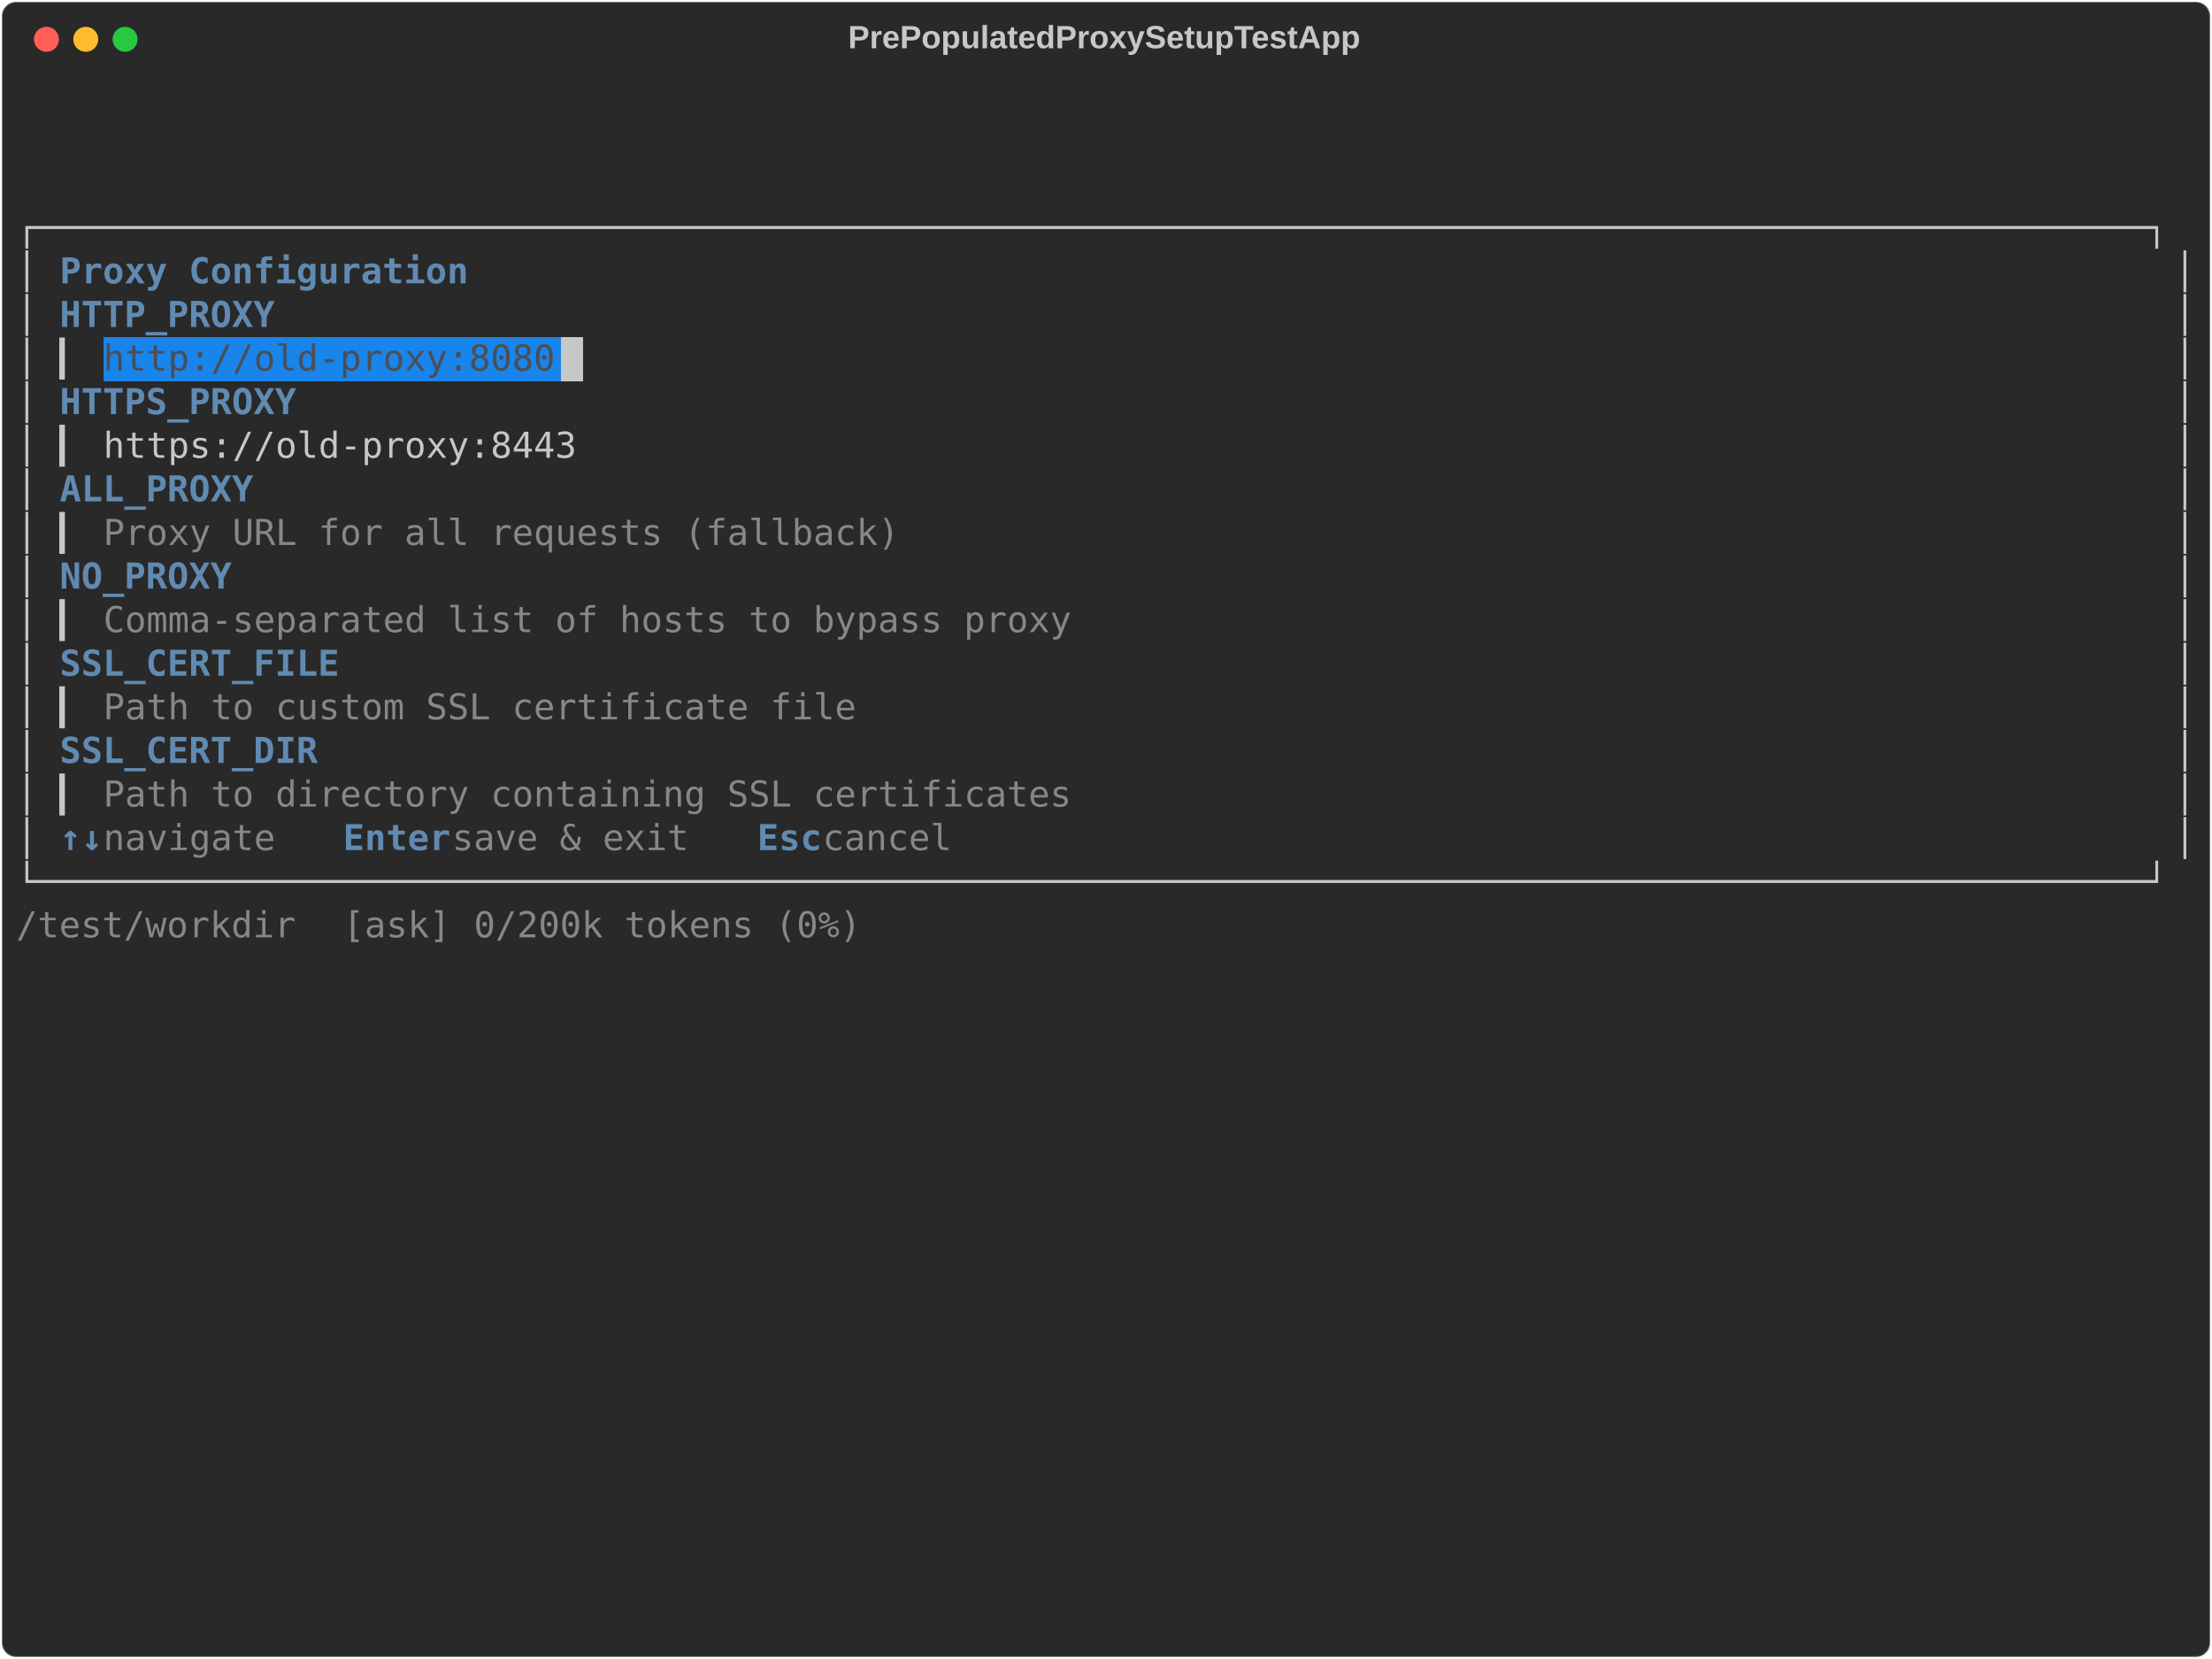
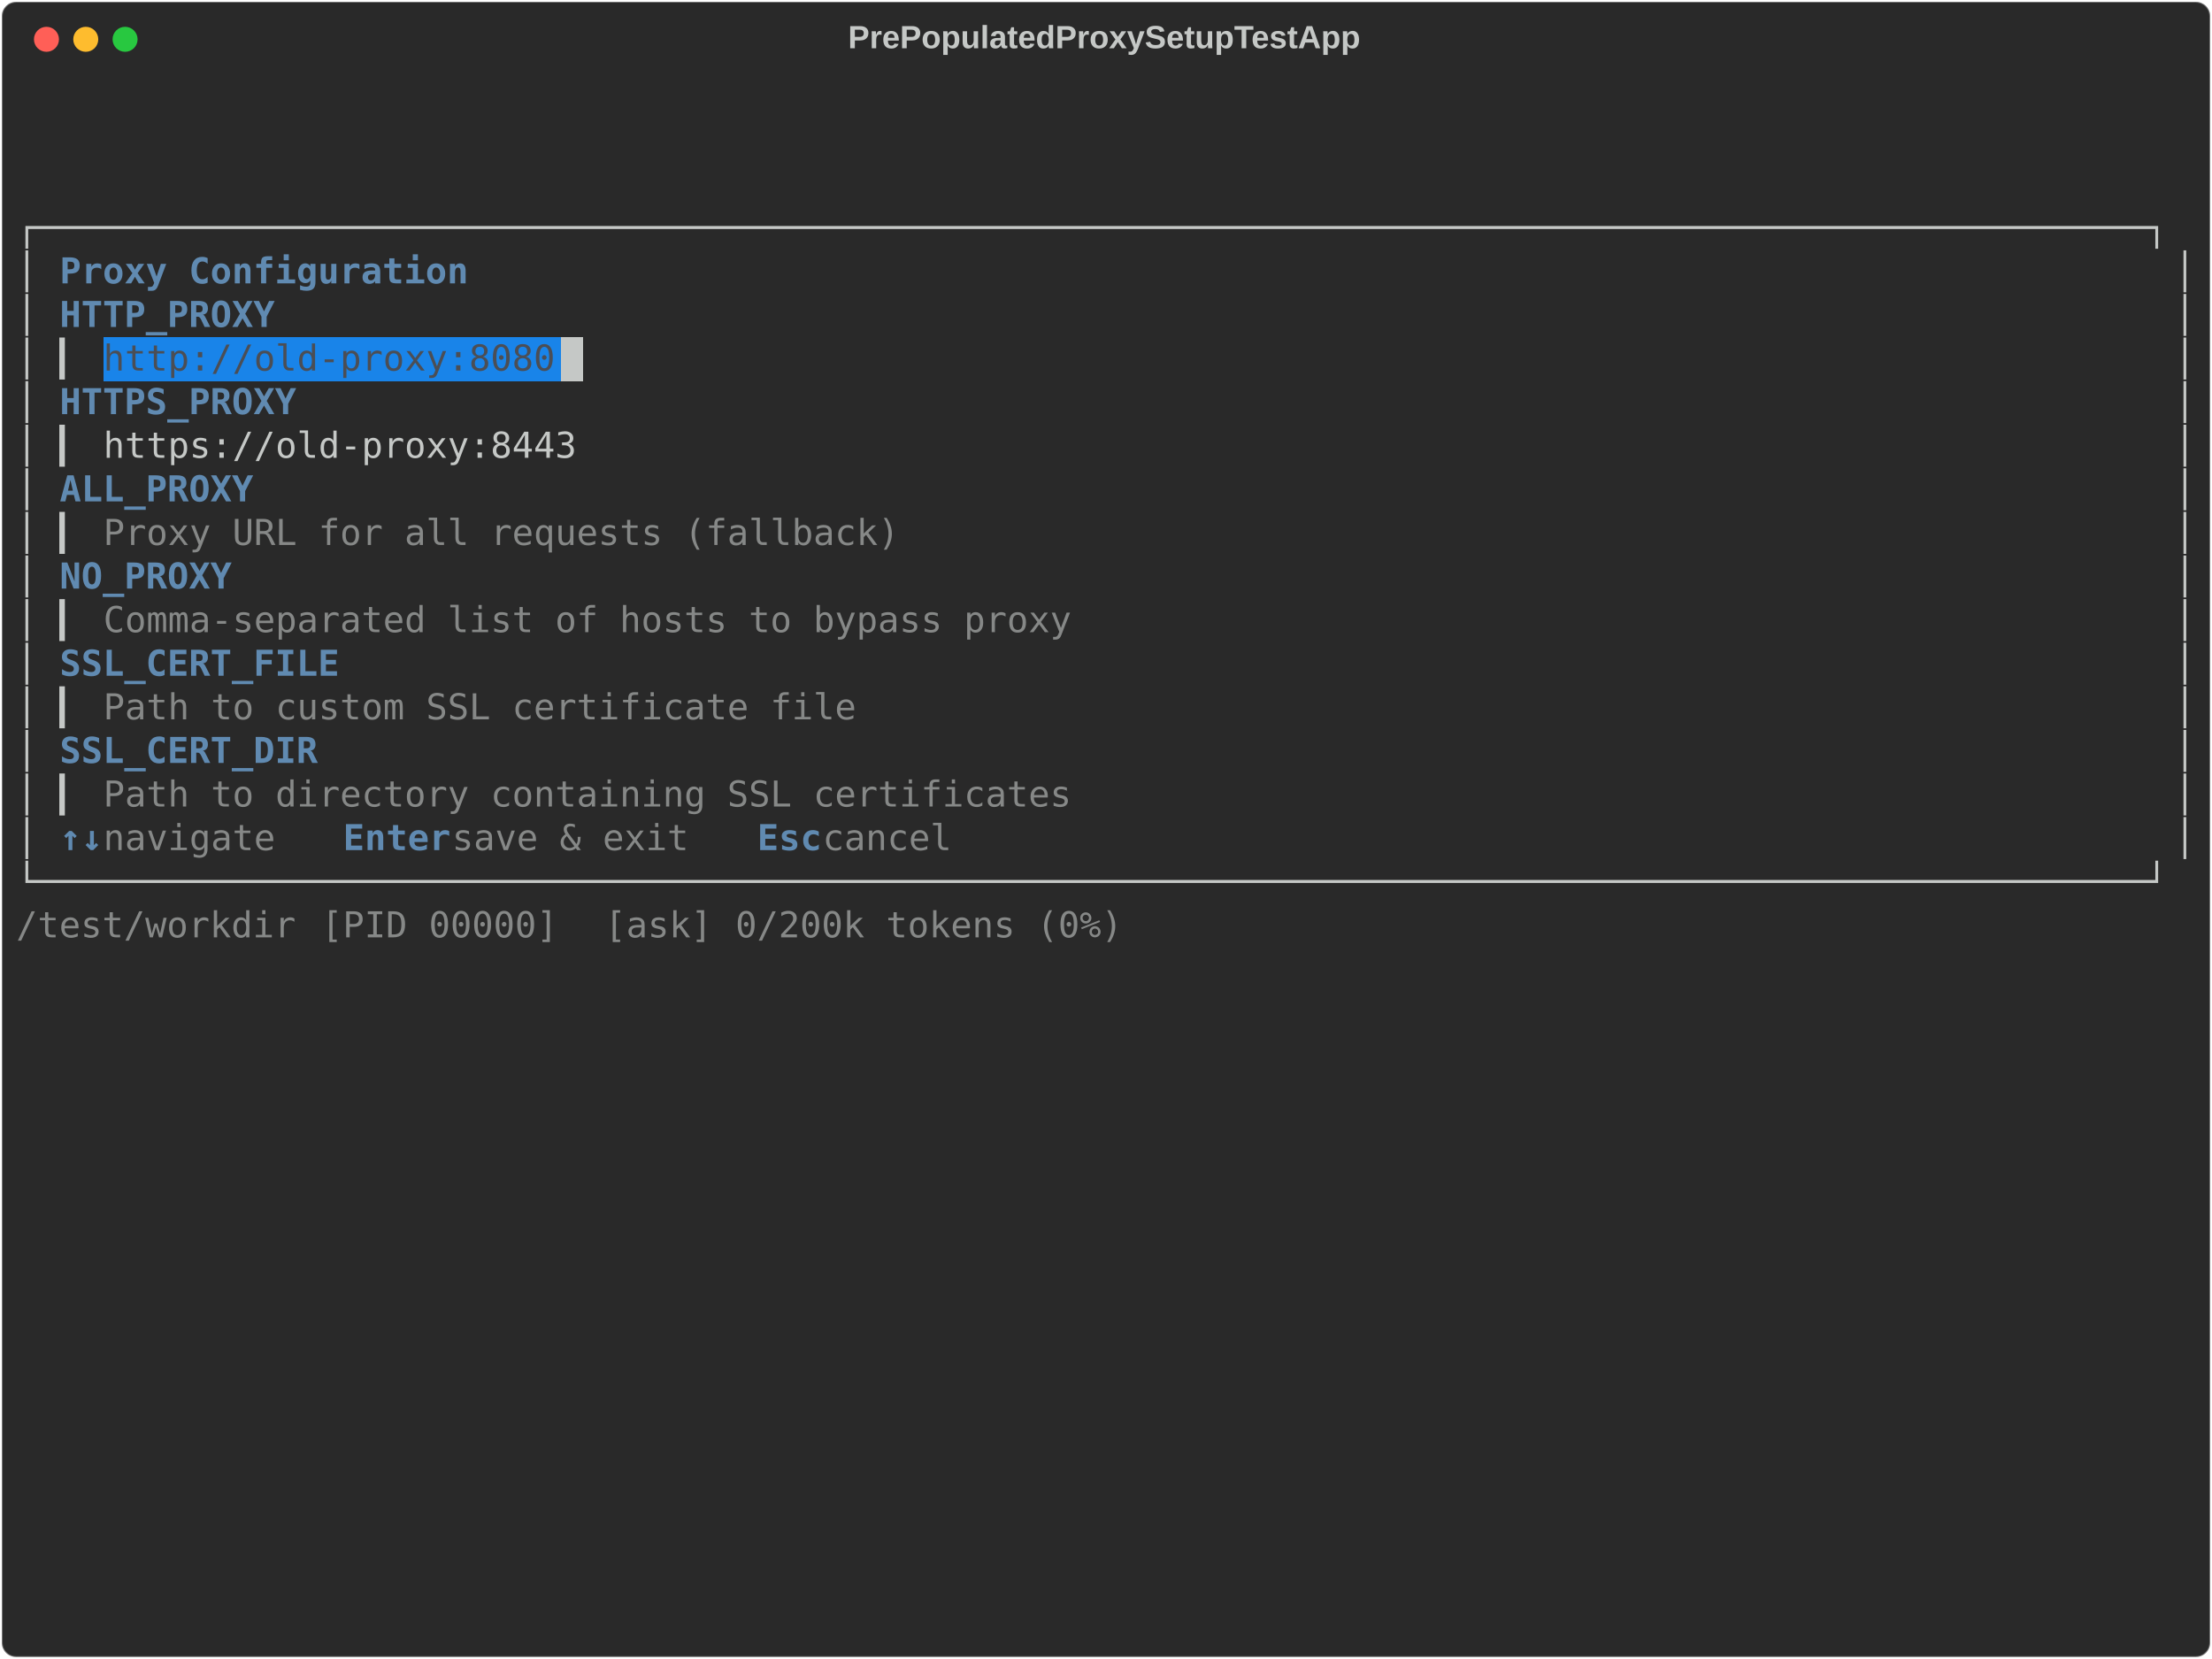
<svg xmlns="http://www.w3.org/2000/svg" class="rich-terminal" viewBox="0 0 1238 928.4">
  <style>

    @font-face {
        font-family: "Fira Code";
        src: local("FiraCode-Regular"),
                url("https://cdnjs.cloudflare.com/ajax/libs/firacode/6.2.0/woff2/FiraCode-Regular.woff2") format("woff2"),
                url("https://cdnjs.cloudflare.com/ajax/libs/firacode/6.2.0/woff/FiraCode-Regular.woff") format("woff");
        font-style: normal;
        font-weight: 400;
    }
    @font-face {
        font-family: "Fira Code";
        src: local("FiraCode-Bold"),
                url("https://cdnjs.cloudflare.com/ajax/libs/firacode/6.2.0/woff2/FiraCode-Bold.woff2") format("woff2"),
                url("https://cdnjs.cloudflare.com/ajax/libs/firacode/6.2.0/woff/FiraCode-Bold.woff") format("woff");
        font-style: bold;
        font-weight: 700;
    }

    .terminal-matrix {
        font-family: Fira Code, monospace;
        font-size: 20px;
        line-height: 24.4px;
        font-variant-east-asian: full-width;
    }

    .terminal-title {
        font-size: 18px;
        font-weight: bold;
        font-family: arial;
    }

    .terminal-r1 { fill: #c5c8c6 }
.terminal-r2 { fill: #608ab1;font-weight: bold }
.terminal-r3 { fill: #4b4e55 }
.terminal-r4 { fill: #868887 }
    </style>
  <defs>
    <clipPath id="terminal-clip-terminal">
      <rect x="0" y="0" width="1219.0" height="877.4" />
    </clipPath>
    <clipPath id="terminal-line-0">
      <rect x="0" y="1.5" width="1220" height="24.65" />
    </clipPath>
    <clipPath id="terminal-line-1">
      <rect x="0" y="25.9" width="1220" height="24.65" />
    </clipPath>
    <clipPath id="terminal-line-2">
      <rect x="0" y="50.3" width="1220" height="24.65" />
    </clipPath>
    <clipPath id="terminal-line-3">
      <rect x="0" y="74.7" width="1220" height="24.65" />
    </clipPath>
    <clipPath id="terminal-line-4">
      <rect x="0" y="99.1" width="1220" height="24.65" />
    </clipPath>
    <clipPath id="terminal-line-5">
      <rect x="0" y="123.5" width="1220" height="24.65" />
    </clipPath>
    <clipPath id="terminal-line-6">
      <rect x="0" y="147.9" width="1220" height="24.65" />
    </clipPath>
    <clipPath id="terminal-line-7">
      <rect x="0" y="172.3" width="1220" height="24.65" />
    </clipPath>
    <clipPath id="terminal-line-8">
      <rect x="0" y="196.7" width="1220" height="24.65" />
    </clipPath>
    <clipPath id="terminal-line-9">
      <rect x="0" y="221.1" width="1220" height="24.65" />
    </clipPath>
    <clipPath id="terminal-line-10">
      <rect x="0" y="245.5" width="1220" height="24.65" />
    </clipPath>
    <clipPath id="terminal-line-11">
      <rect x="0" y="269.9" width="1220" height="24.65" />
    </clipPath>
    <clipPath id="terminal-line-12">
      <rect x="0" y="294.3" width="1220" height="24.65" />
    </clipPath>
    <clipPath id="terminal-line-13">
      <rect x="0" y="318.7" width="1220" height="24.65" />
    </clipPath>
    <clipPath id="terminal-line-14">
      <rect x="0" y="343.1" width="1220" height="24.65" />
    </clipPath>
    <clipPath id="terminal-line-15">
      <rect x="0" y="367.5" width="1220" height="24.65" />
    </clipPath>
    <clipPath id="terminal-line-16">
      <rect x="0" y="391.9" width="1220" height="24.65" />
    </clipPath>
    <clipPath id="terminal-line-17">
      <rect x="0" y="416.3" width="1220" height="24.65" />
    </clipPath>
    <clipPath id="terminal-line-18">
      <rect x="0" y="440.7" width="1220" height="24.65" />
    </clipPath>
    <clipPath id="terminal-line-19">
      <rect x="0" y="465.1" width="1220" height="24.65" />
    </clipPath>
    <clipPath id="terminal-line-20">
      <rect x="0" y="489.5" width="1220" height="24.65" />
    </clipPath>
    <clipPath id="terminal-line-21">
      <rect x="0" y="513.9" width="1220" height="24.65" />
    </clipPath>
    <clipPath id="terminal-line-22">
      <rect x="0" y="538.3" width="1220" height="24.65" />
    </clipPath>
    <clipPath id="terminal-line-23">
      <rect x="0" y="562.7" width="1220" height="24.65" />
    </clipPath>
    <clipPath id="terminal-line-24">
      <rect x="0" y="587.1" width="1220" height="24.65" />
    </clipPath>
    <clipPath id="terminal-line-25">
      <rect x="0" y="611.5" width="1220" height="24.65" />
    </clipPath>
    <clipPath id="terminal-line-26">
      <rect x="0" y="635.9" width="1220" height="24.65" />
    </clipPath>
    <clipPath id="terminal-line-27">
      <rect x="0" y="660.3" width="1220" height="24.65" />
    </clipPath>
    <clipPath id="terminal-line-28">
      <rect x="0" y="684.7" width="1220" height="24.65" />
    </clipPath>
    <clipPath id="terminal-line-29">
      <rect x="0" y="709.1" width="1220" height="24.65" />
    </clipPath>
    <clipPath id="terminal-line-30">
      <rect x="0" y="733.5" width="1220" height="24.65" />
    </clipPath>
    <clipPath id="terminal-line-31">
      <rect x="0" y="757.9" width="1220" height="24.65" />
    </clipPath>
    <clipPath id="terminal-line-32">
      <rect x="0" y="782.3" width="1220" height="24.65" />
    </clipPath>
    <clipPath id="terminal-line-33">
      <rect x="0" y="806.7" width="1220" height="24.65" />
    </clipPath>
    <clipPath id="terminal-line-34">
      <rect x="0" y="831.1" width="1220" height="24.65" />
    </clipPath>
  </defs>
  <rect fill="#292929" stroke="rgba(255,255,255,0.35)" stroke-width="1" x="1" y="1" width="1236" height="926.4" rx="8" />
  <text class="terminal-title" fill="#c5c8c6" text-anchor="middle" x="618" y="27">PrePopulatedProxySetupTestApp</text>
  <g transform="translate(26,22)">
    <circle cx="0" cy="0" r="7" fill="#ff5f57" />
    <circle cx="22" cy="0" r="7" fill="#febc2e" />
    <circle cx="44" cy="0" r="7" fill="#28c840" />
  </g>
  <g transform="translate(9, 41)" clip-path="url(#terminal-clip-terminal)">
    <rect fill="#1984e9" x="48.8" y="147.9" width="256.2" height="24.65" shape-rendering="crispEdges" />
    <rect fill="#c5c8c6" x="305" y="147.9" width="12.2" height="24.65" shape-rendering="crispEdges" />
    <g class="terminal-matrix">
      <text class="terminal-r1" x="1220" y="20" textLength="12.2" clip-path="url(#terminal-line-0)">
</text>
      <text class="terminal-r1" x="1220" y="44.4" textLength="12.2" clip-path="url(#terminal-line-1)">
</text>
      <text class="terminal-r1" x="1220" y="68.8" textLength="12.2" clip-path="url(#terminal-line-2)">
</text>
      <text class="terminal-r1" x="0" y="93.2" textLength="1220" clip-path="url(#terminal-line-3)">┌──────────────────────────────────────────────────────────────────────────────────────────────────┐</text>
      <text class="terminal-r1" x="1220" y="93.2" textLength="12.2" clip-path="url(#terminal-line-3)">
</text>
      <text class="terminal-r1" x="0" y="117.6" textLength="12.2" clip-path="url(#terminal-line-4)">│</text>
      <text class="terminal-r2" x="24.4" y="117.6" textLength="231.8" clip-path="url(#terminal-line-4)">Proxy Configuration</text>
      <text class="terminal-r1" x="1207.8" y="117.6" textLength="12.2" clip-path="url(#terminal-line-4)">│</text>
      <text class="terminal-r1" x="1220" y="117.6" textLength="12.2" clip-path="url(#terminal-line-4)">
</text>
      <text class="terminal-r1" x="0" y="142" textLength="12.2" clip-path="url(#terminal-line-5)">│</text>
      <text class="terminal-r2" x="24.4" y="142" textLength="122" clip-path="url(#terminal-line-5)">HTTP_PROXY</text>
      <text class="terminal-r1" x="1207.8" y="142" textLength="12.2" clip-path="url(#terminal-line-5)">│</text>
      <text class="terminal-r1" x="1220" y="142" textLength="12.2" clip-path="url(#terminal-line-5)">
</text>
      <text class="terminal-r1" x="0" y="166.4" textLength="12.2" clip-path="url(#terminal-line-6)">│</text>
      <text class="terminal-r1" x="24.4" y="166.4" textLength="12.2" clip-path="url(#terminal-line-6)">▎</text>
      <text class="terminal-r3" x="48.8" y="166.4" textLength="256.2" clip-path="url(#terminal-line-6)">http://old-proxy:8080</text>
      <text class="terminal-r1" x="1207.8" y="166.4" textLength="12.2" clip-path="url(#terminal-line-6)">│</text>
      <text class="terminal-r1" x="1220" y="166.4" textLength="12.2" clip-path="url(#terminal-line-6)">
</text>
      <text class="terminal-r1" x="0" y="190.8" textLength="12.2" clip-path="url(#terminal-line-7)">│</text>
      <text class="terminal-r2" x="24.4" y="190.8" textLength="134.2" clip-path="url(#terminal-line-7)">HTTPS_PROXY</text>
      <text class="terminal-r1" x="1207.8" y="190.8" textLength="12.2" clip-path="url(#terminal-line-7)">│</text>
      <text class="terminal-r1" x="1220" y="190.8" textLength="12.2" clip-path="url(#terminal-line-7)">
</text>
      <text class="terminal-r1" x="0" y="215.2" textLength="12.2" clip-path="url(#terminal-line-8)">│</text>
      <text class="terminal-r1" x="24.4" y="215.2" textLength="12.2" clip-path="url(#terminal-line-8)">▎</text>
      <text class="terminal-r1" x="48.8" y="215.2" textLength="1146.8" clip-path="url(#terminal-line-8)">https://old-proxy:8443                                                                        </text>
      <text class="terminal-r1" x="1207.8" y="215.2" textLength="12.2" clip-path="url(#terminal-line-8)">│</text>
      <text class="terminal-r1" x="1220" y="215.2" textLength="12.2" clip-path="url(#terminal-line-8)">
</text>
      <text class="terminal-r1" x="0" y="239.6" textLength="12.2" clip-path="url(#terminal-line-9)">│</text>
      <text class="terminal-r2" x="24.4" y="239.6" textLength="109.8" clip-path="url(#terminal-line-9)">ALL_PROXY</text>
      <text class="terminal-r1" x="1207.8" y="239.6" textLength="12.2" clip-path="url(#terminal-line-9)">│</text>
      <text class="terminal-r1" x="1220" y="239.6" textLength="12.2" clip-path="url(#terminal-line-9)">
</text>
      <text class="terminal-r1" x="0" y="264" textLength="12.2" clip-path="url(#terminal-line-10)">│</text>
      <text class="terminal-r1" x="24.4" y="264" textLength="12.2" clip-path="url(#terminal-line-10)">▎</text>
      <text class="terminal-r4" x="48.8" y="264" textLength="451.4" clip-path="url(#terminal-line-10)">Proxy URL for all requests (fallback)</text>
      <text class="terminal-r1" x="1207.8" y="264" textLength="12.2" clip-path="url(#terminal-line-10)">│</text>
      <text class="terminal-r1" x="1220" y="264" textLength="12.2" clip-path="url(#terminal-line-10)">
</text>
      <text class="terminal-r1" x="0" y="288.4" textLength="12.2" clip-path="url(#terminal-line-11)">│</text>
      <text class="terminal-r2" x="24.4" y="288.4" textLength="97.6" clip-path="url(#terminal-line-11)">NO_PROXY</text>
      <text class="terminal-r1" x="1207.8" y="288.4" textLength="12.2" clip-path="url(#terminal-line-11)">│</text>
      <text class="terminal-r1" x="1220" y="288.4" textLength="12.2" clip-path="url(#terminal-line-11)">
</text>
      <text class="terminal-r1" x="0" y="312.8" textLength="12.2" clip-path="url(#terminal-line-12)">│</text>
      <text class="terminal-r1" x="24.4" y="312.8" textLength="12.2" clip-path="url(#terminal-line-12)">▎</text>
      <text class="terminal-r4" x="48.8" y="312.8" textLength="549" clip-path="url(#terminal-line-12)">Comma-separated list of hosts to bypass proxy</text>
      <text class="terminal-r1" x="1207.8" y="312.8" textLength="12.2" clip-path="url(#terminal-line-12)">│</text>
      <text class="terminal-r1" x="1220" y="312.8" textLength="12.2" clip-path="url(#terminal-line-12)">
</text>
      <text class="terminal-r1" x="0" y="337.2" textLength="12.2" clip-path="url(#terminal-line-13)">│</text>
      <text class="terminal-r2" x="24.4" y="337.2" textLength="158.6" clip-path="url(#terminal-line-13)">SSL_CERT_FILE</text>
      <text class="terminal-r1" x="1207.8" y="337.2" textLength="12.2" clip-path="url(#terminal-line-13)">│</text>
      <text class="terminal-r1" x="1220" y="337.2" textLength="12.2" clip-path="url(#terminal-line-13)">
</text>
      <text class="terminal-r1" x="0" y="361.6" textLength="12.2" clip-path="url(#terminal-line-14)">│</text>
      <text class="terminal-r1" x="24.4" y="361.6" textLength="12.2" clip-path="url(#terminal-line-14)">▎</text>
      <text class="terminal-r4" x="48.8" y="361.6" textLength="427" clip-path="url(#terminal-line-14)">Path to custom SSL certificate file</text>
      <text class="terminal-r1" x="1207.8" y="361.6" textLength="12.2" clip-path="url(#terminal-line-14)">│</text>
      <text class="terminal-r1" x="1220" y="361.6" textLength="12.2" clip-path="url(#terminal-line-14)">
</text>
      <text class="terminal-r1" x="0" y="386" textLength="12.2" clip-path="url(#terminal-line-15)">│</text>
      <text class="terminal-r2" x="24.4" y="386" textLength="146.4" clip-path="url(#terminal-line-15)">SSL_CERT_DIR</text>
      <text class="terminal-r1" x="1207.8" y="386" textLength="12.2" clip-path="url(#terminal-line-15)">│</text>
      <text class="terminal-r1" x="1220" y="386" textLength="12.2" clip-path="url(#terminal-line-15)">
</text>
      <text class="terminal-r1" x="0" y="410.4" textLength="12.2" clip-path="url(#terminal-line-16)">│</text>
      <text class="terminal-r1" x="24.4" y="410.4" textLength="12.2" clip-path="url(#terminal-line-16)">▎</text>
      <text class="terminal-r4" x="48.8" y="410.4" textLength="549" clip-path="url(#terminal-line-16)">Path to directory containing SSL certificates</text>
      <text class="terminal-r1" x="1207.8" y="410.4" textLength="12.2" clip-path="url(#terminal-line-16)">│</text>
      <text class="terminal-r1" x="1220" y="410.4" textLength="12.2" clip-path="url(#terminal-line-16)">
</text>
      <text class="terminal-r1" x="0" y="434.8" textLength="12.2" clip-path="url(#terminal-line-17)">│</text>
      <text class="terminal-r2" x="24.4" y="434.8" textLength="24.4" clip-path="url(#terminal-line-17)">↑↓</text>
      <text class="terminal-r4" x="48.8" y="434.8" textLength="134.2" clip-path="url(#terminal-line-17)"> navigate  </text>
      <text class="terminal-r2" x="183" y="434.8" textLength="61" clip-path="url(#terminal-line-17)">Enter</text>
      <text class="terminal-r4" x="244" y="434.8" textLength="170.8" clip-path="url(#terminal-line-17)"> save &amp; exit  </text>
      <text class="terminal-r2" x="414.8" y="434.8" textLength="36.6" clip-path="url(#terminal-line-17)">Esc</text>
      <text class="terminal-r4" x="451.4" y="434.8" textLength="85.4" clip-path="url(#terminal-line-17)"> cancel</text>
      <text class="terminal-r1" x="1207.8" y="434.8" textLength="12.2" clip-path="url(#terminal-line-17)">│</text>
      <text class="terminal-r1" x="1220" y="434.8" textLength="12.2" clip-path="url(#terminal-line-17)">
</text>
      <text class="terminal-r1" x="0" y="459.2" textLength="1220" clip-path="url(#terminal-line-18)">└──────────────────────────────────────────────────────────────────────────────────────────────────┘</text>
      <text class="terminal-r1" x="1220" y="459.2" textLength="12.2" clip-path="url(#terminal-line-18)">
</text>
      <text class="terminal-r4" x="0" y="483.6" textLength="158.6" clip-path="url(#terminal-line-19)">/test/workdir</text>
-       <text class="terminal-r4" x="183" y="483.6" textLength="61" clip-path="url(#terminal-line-19)">[ask]</text>
-       <text class="terminal-r4" x="256.2" y="483.6" textLength="219.6" clip-path="url(#terminal-line-19)">0/200k tokens (0%)</text>
+       <text class="terminal-r4" x="170.8" y="483.6" textLength="134.2" clip-path="url(#terminal-line-19)">[PID 00000]</text>
+       <text class="terminal-r4" x="329.4" y="483.6" textLength="61" clip-path="url(#terminal-line-19)">[ask]</text>
+       <text class="terminal-r4" x="402.6" y="483.6" textLength="219.6" clip-path="url(#terminal-line-19)">0/200k tokens (0%)</text>
      <text class="terminal-r1" x="1220" y="483.6" textLength="12.2" clip-path="url(#terminal-line-19)">
</text>
      <text class="terminal-r1" x="1220" y="508" textLength="12.2" clip-path="url(#terminal-line-20)">
</text>
      <text class="terminal-r1" x="1220" y="532.4" textLength="12.2" clip-path="url(#terminal-line-21)">
</text>
      <text class="terminal-r1" x="1220" y="556.8" textLength="12.2" clip-path="url(#terminal-line-22)">
</text>
      <text class="terminal-r1" x="1220" y="581.2" textLength="12.2" clip-path="url(#terminal-line-23)">
</text>
      <text class="terminal-r1" x="1220" y="605.6" textLength="12.2" clip-path="url(#terminal-line-24)">
</text>
      <text class="terminal-r1" x="1220" y="630" textLength="12.2" clip-path="url(#terminal-line-25)">
</text>
      <text class="terminal-r1" x="1220" y="654.4" textLength="12.2" clip-path="url(#terminal-line-26)">
</text>
      <text class="terminal-r1" x="1220" y="678.8" textLength="12.2" clip-path="url(#terminal-line-27)">
</text>
      <text class="terminal-r1" x="1220" y="703.2" textLength="12.2" clip-path="url(#terminal-line-28)">
</text>
      <text class="terminal-r1" x="1220" y="727.6" textLength="12.2" clip-path="url(#terminal-line-29)">
</text>
      <text class="terminal-r1" x="1220" y="752" textLength="12.2" clip-path="url(#terminal-line-30)">
</text>
      <text class="terminal-r1" x="1220" y="776.4" textLength="12.2" clip-path="url(#terminal-line-31)">
</text>
      <text class="terminal-r1" x="1220" y="800.8" textLength="12.2" clip-path="url(#terminal-line-32)">
</text>
      <text class="terminal-r1" x="1220" y="825.2" textLength="12.2" clip-path="url(#terminal-line-33)">
</text>
      <text class="terminal-r1" x="1220" y="849.6" textLength="12.2" clip-path="url(#terminal-line-34)">
</text>
    </g>
  </g>
</svg>
